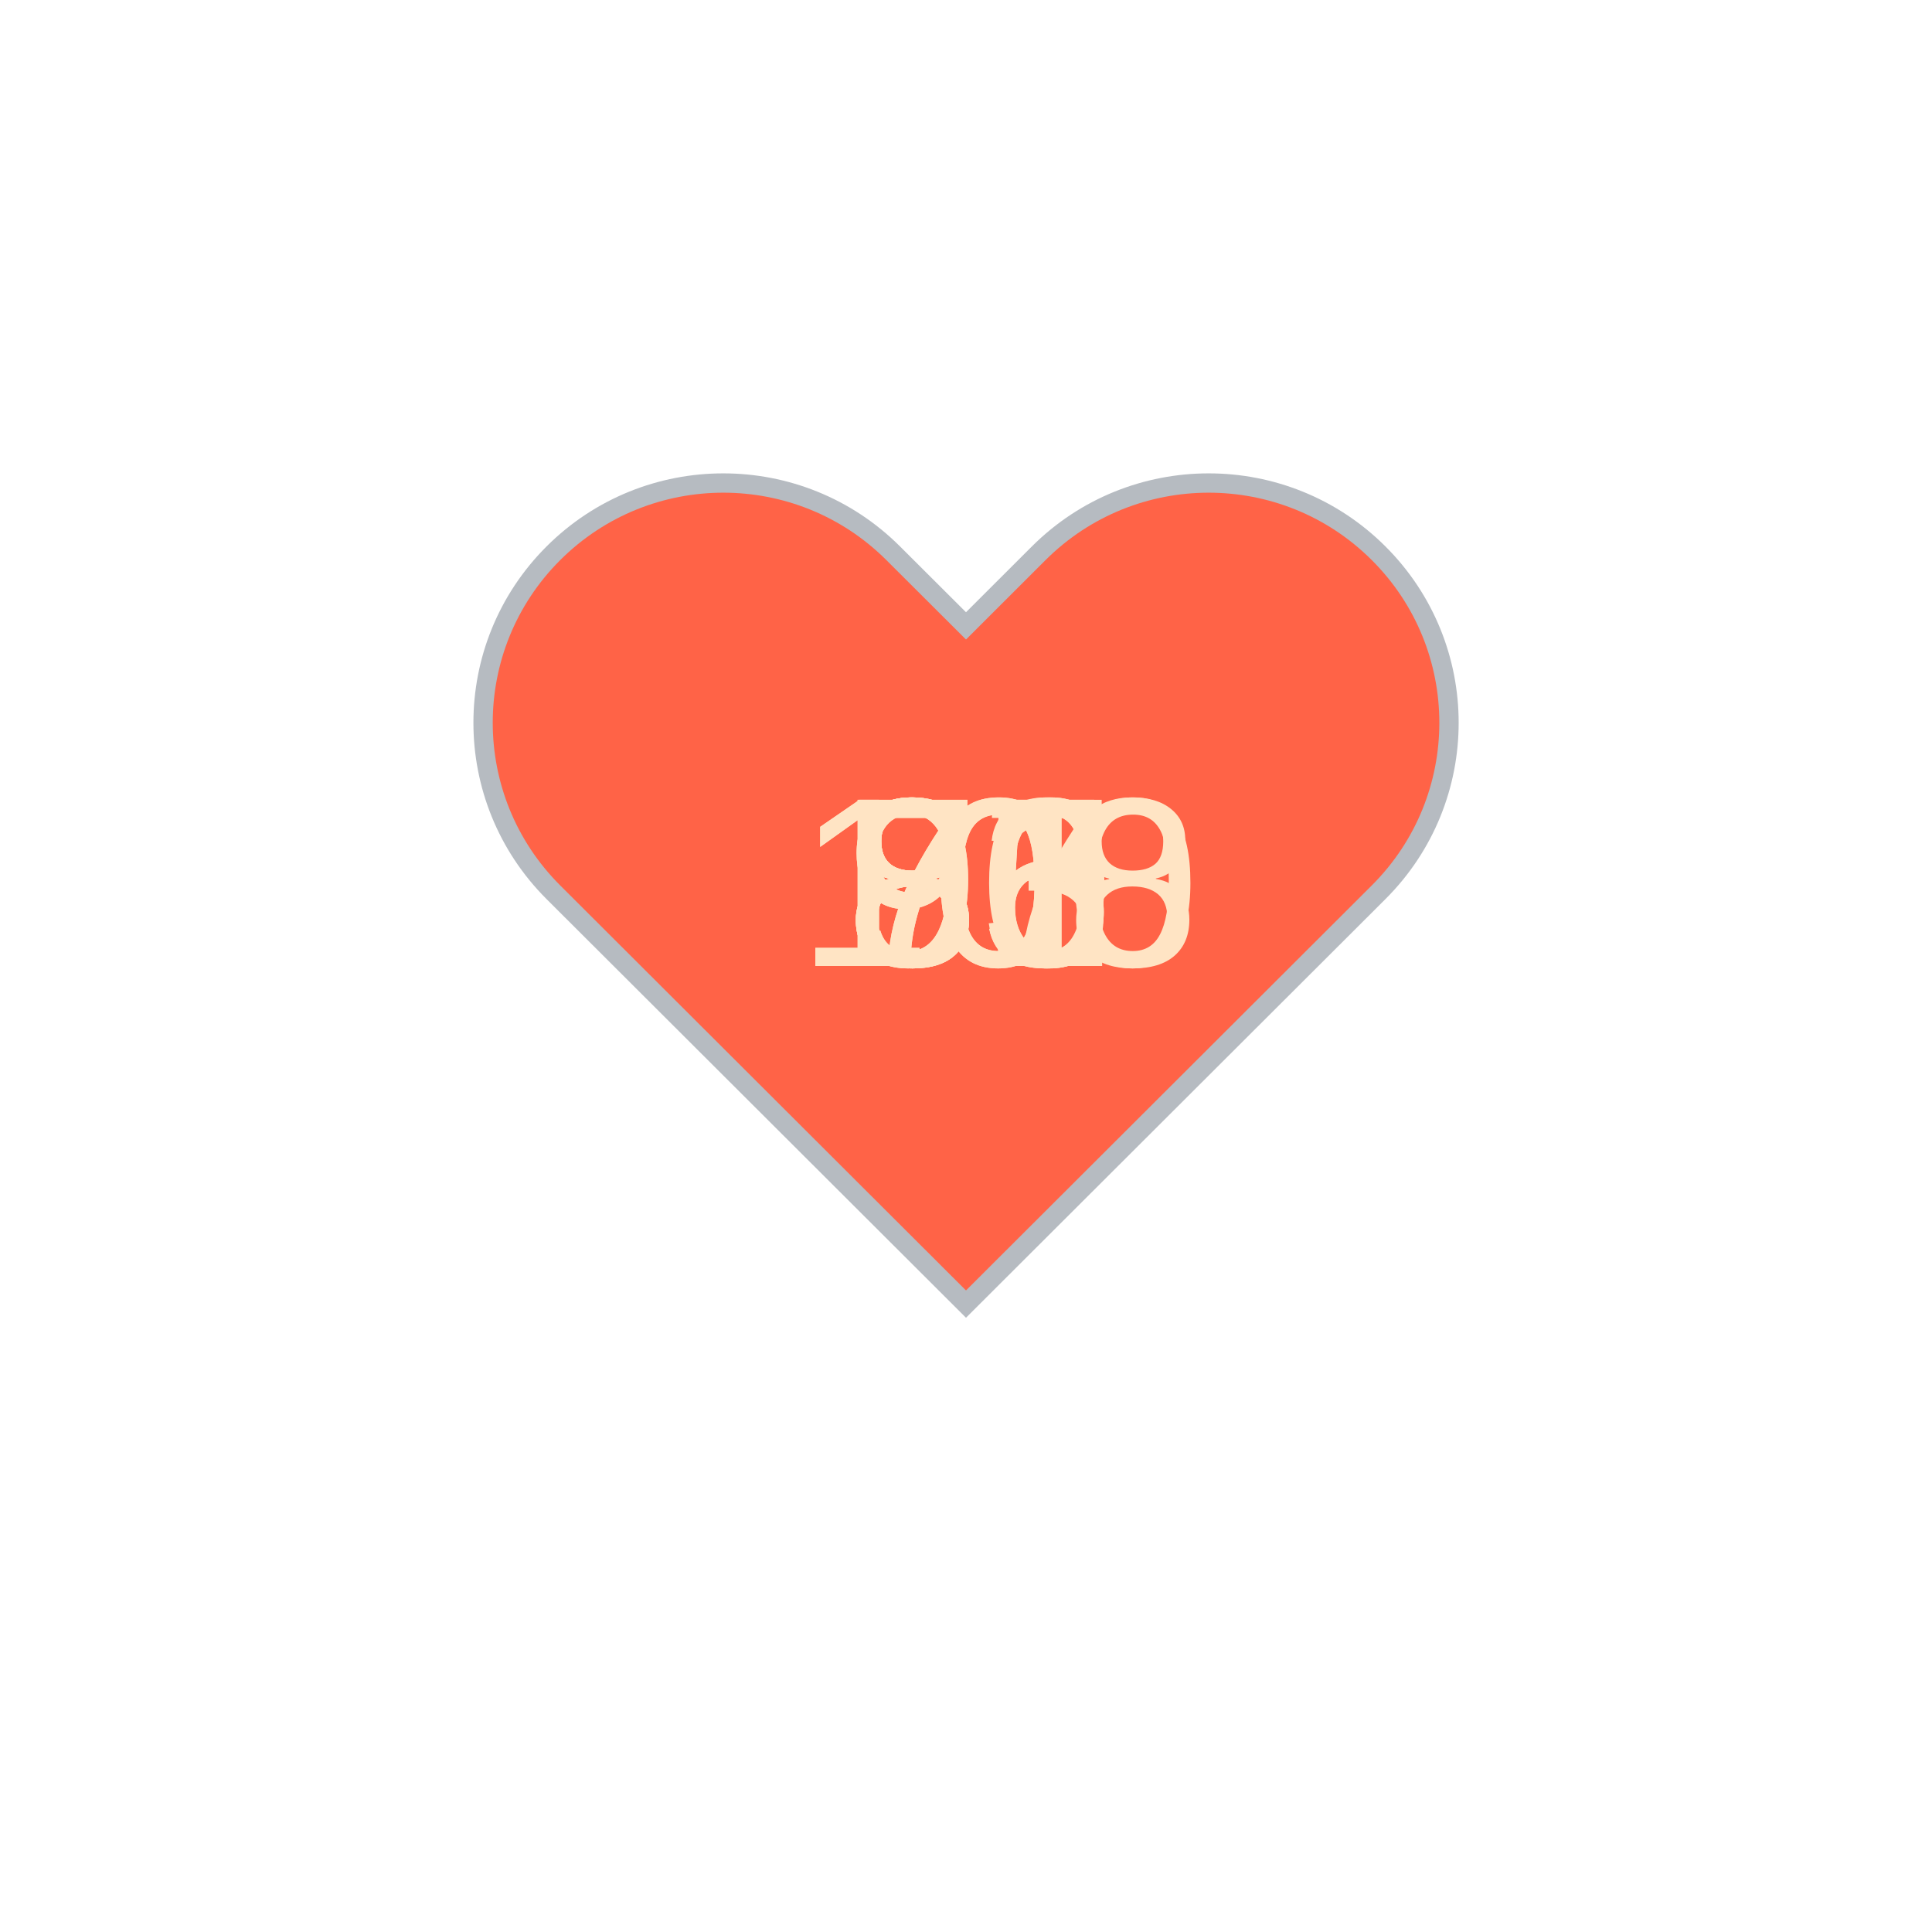
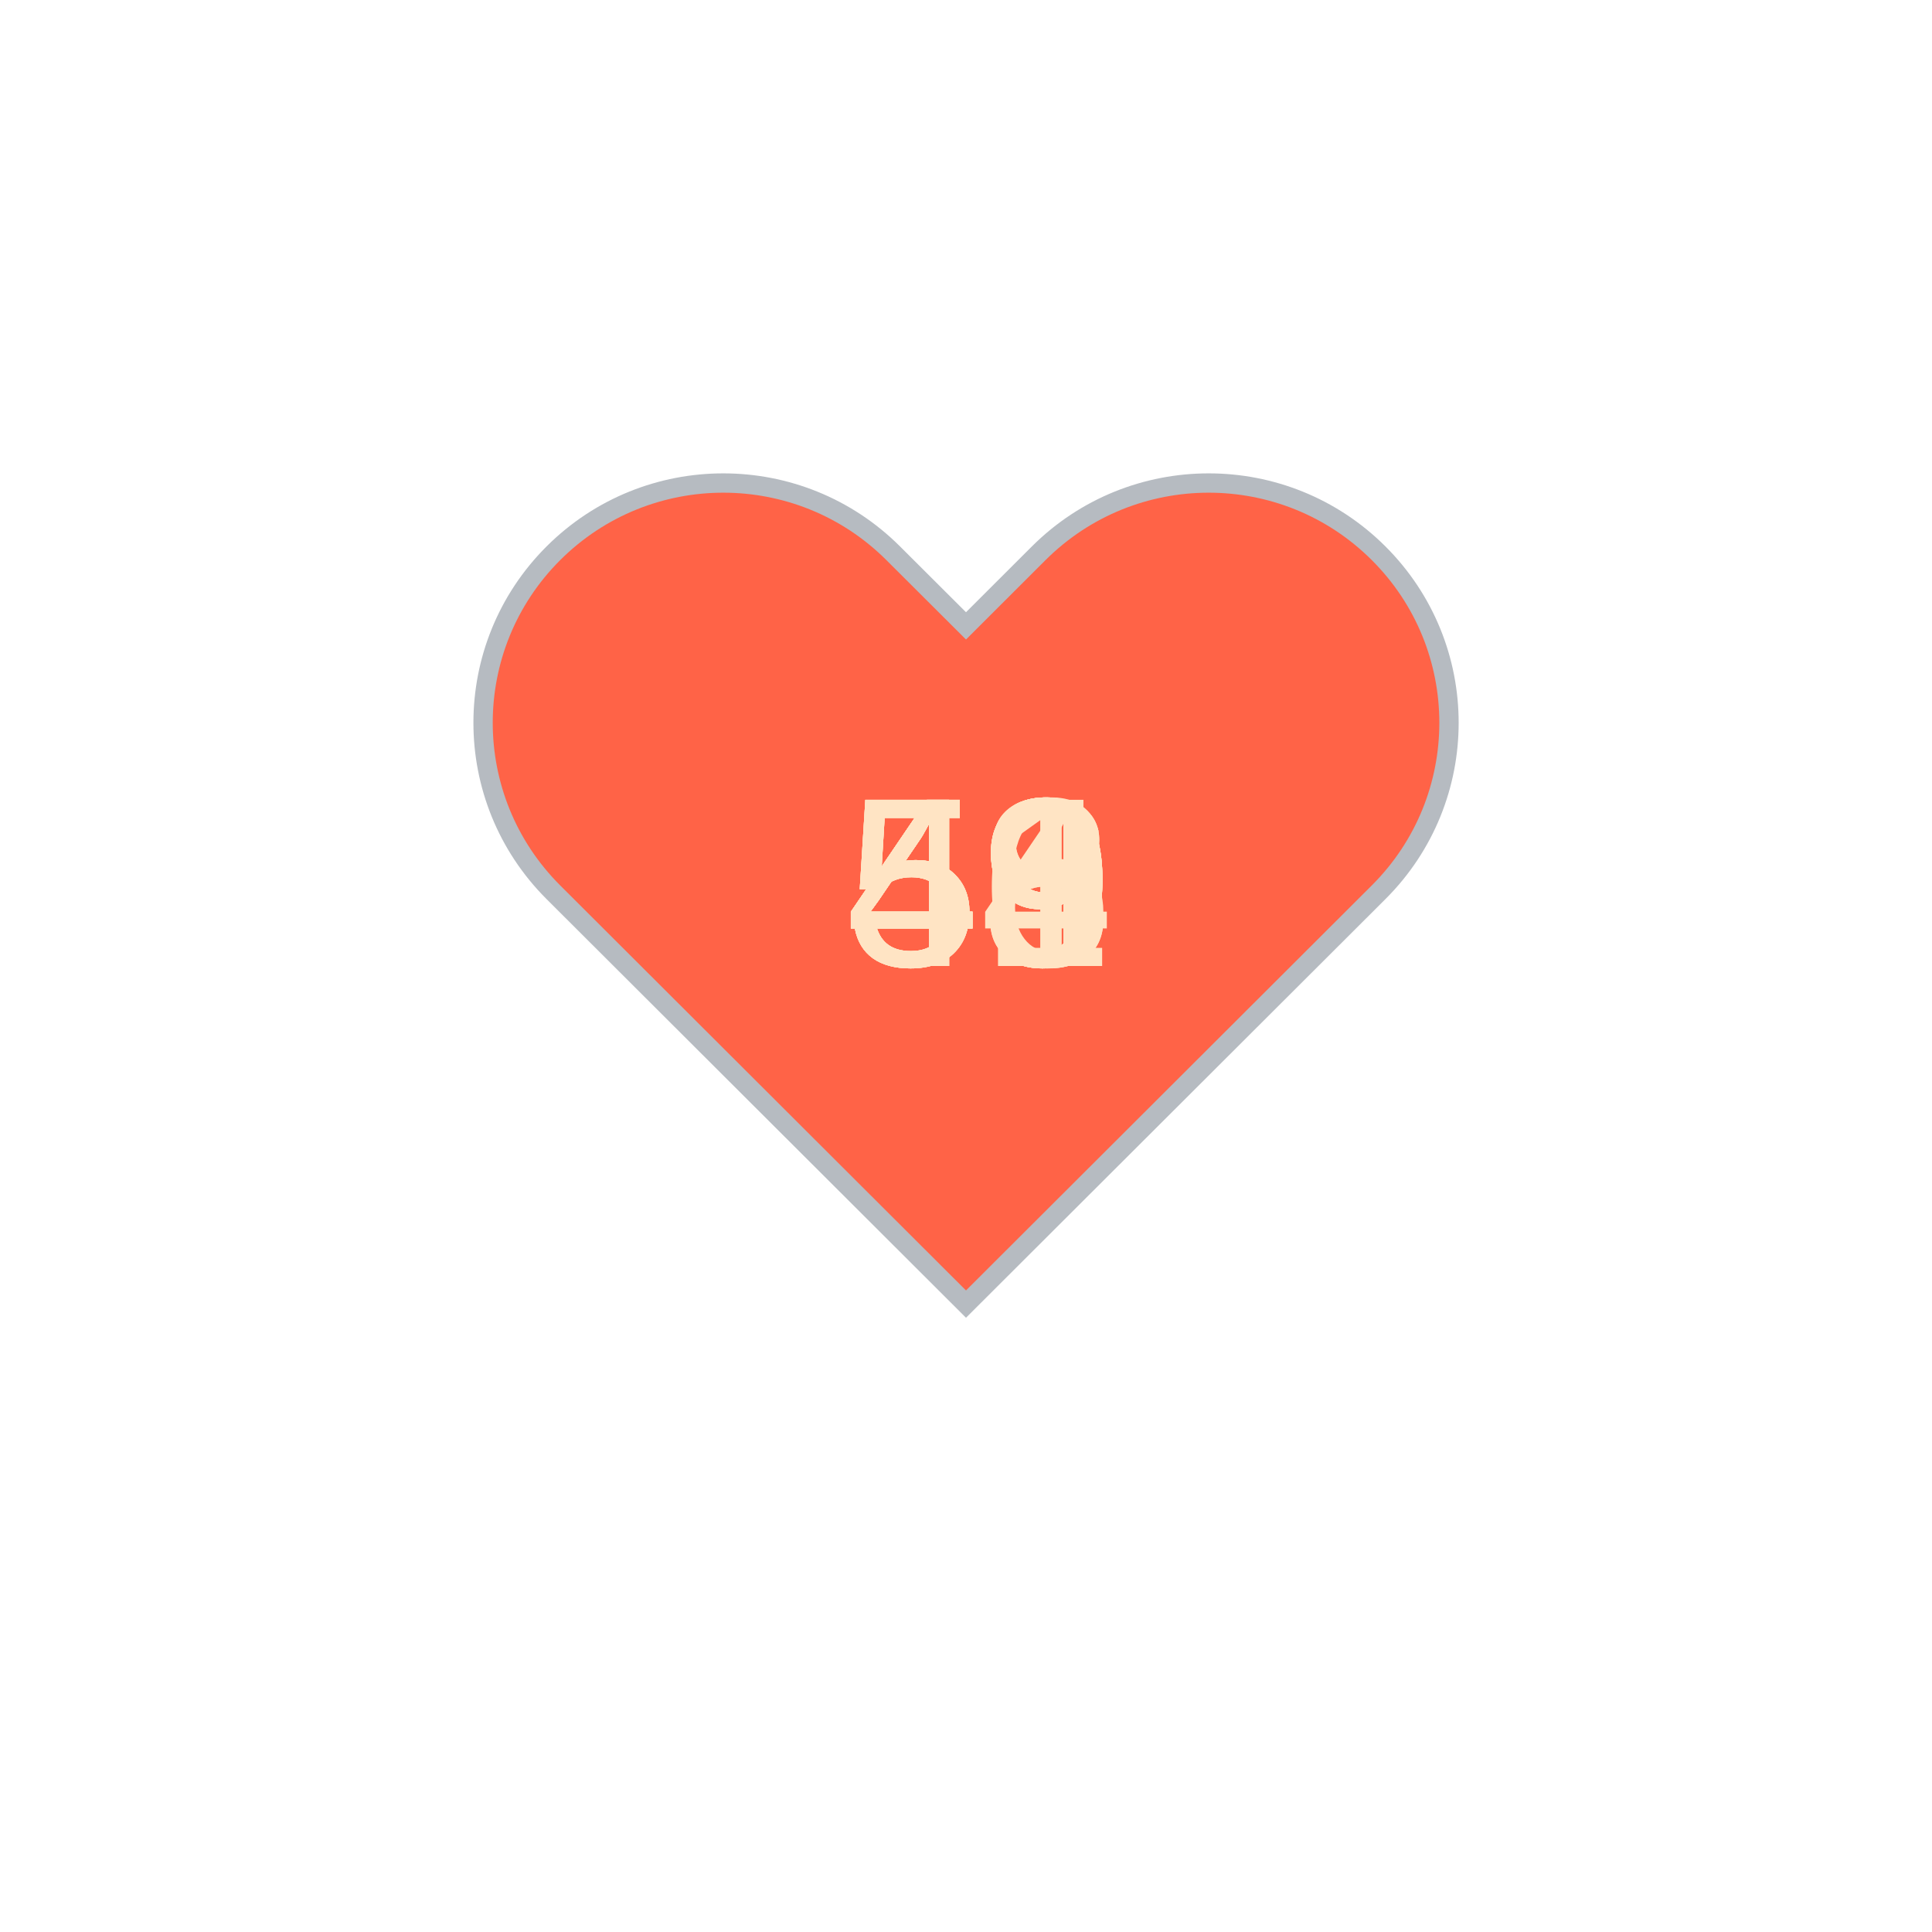
<svg xmlns="http://www.w3.org/2000/svg" baseProfile="full" height="150" version="1.1" viewBox="0,0,200,200" width="150">
  <defs />
  <g transform="translate(100 100)">
    <path d="M92.71,7.27L92.71,7.27c-9.71-9.69-25.46-9.69-35.18,0L50,14.79l-7.54-7.52C32.75-2.42,17-2.42,7.29,7.27v0 c-9.71,9.69-9.71,25.41,0,35.1L50,85l42.71-42.63C102.43,32.68,102.43,16.96,92.71,7.27z" fill="tomato" stroke="#B6BBC1" stroke-width="2" transform="translate(-50 -50)" />
    <animateTransform additive="sum" attributeName="transform" dur="1.2s" repeatCount="indefinite" type="scale" values="1; 1.5; 1.25; 1.5; 1.5; 1;" />
-     <text fill="bisque" style="font-size:25px; font-family:Arial" transform="translate(-12.5 0)">85<animate attributeName="visibility" dur="12.0s" keyTimes="0;0.1;0.2;0.3;0.4;0.5;0.6;0.7;0.8;0.9;1.0" repeatCount="indefinite" values="visible;hidden;hidden;hidden;hidden;hidden;hidden;hidden;hidden;hidden;hidden" />
+     <text fill="bisque" style="font-size:25px; font-family:Arial" transform="translate(-12.5 0)">49<animate attributeName="visibility" dur="12.0s" keyTimes="0;0.1;0.2;0.3;0.4;0.5;0.6;0.7;0.8;0.9;1.0" repeatCount="indefinite" values="visible;hidden;hidden;hidden;hidden;hidden;hidden;hidden;hidden;hidden;hidden" />
    </text>
-     <text fill="bisque" style="font-size:25px; font-family:Arial" transform="translate(-12.5 0)">86<animate attributeName="visibility" dur="12.0s" keyTimes="0;0.1;0.2;0.3;0.4;0.5;0.6;0.7;0.8;0.9;1.0" repeatCount="indefinite" values="hidden;visible;hidden;hidden;hidden;hidden;hidden;hidden;hidden;hidden;hidden" />
+     <text fill="bisque" style="font-size:25px; font-family:Arial" transform="translate(-12.5 0)">48<animate attributeName="visibility" dur="12.0s" keyTimes="0;0.1;0.2;0.3;0.4;0.5;0.6;0.7;0.8;0.9;1.0" repeatCount="indefinite" values="hidden;visible;hidden;hidden;hidden;hidden;hidden;hidden;hidden;hidden;hidden" />
    </text>
-     <text fill="bisque" style="font-size:25px; font-family:Arial" transform="translate(-12.5 0)">87<animate attributeName="visibility" dur="12.0s" keyTimes="0;0.1;0.2;0.3;0.4;0.5;0.6;0.7;0.8;0.9;1.0" repeatCount="indefinite" values="hidden;hidden;visible;hidden;hidden;hidden;hidden;hidden;hidden;hidden;hidden" />
+     <text fill="bisque" style="font-size:25px; font-family:Arial" transform="translate(-12.5 0)">49<animate attributeName="visibility" dur="12.0s" keyTimes="0;0.1;0.2;0.3;0.4;0.5;0.6;0.7;0.8;0.9;1.0" repeatCount="indefinite" values="hidden;hidden;visible;hidden;hidden;hidden;hidden;hidden;hidden;hidden;hidden" />
    </text>
-     <text fill="bisque" style="font-size:25px; font-family:Arial" transform="translate(-12.5 0)">91<animate attributeName="visibility" dur="12.0s" keyTimes="0;0.1;0.2;0.3;0.4;0.5;0.6;0.7;0.8;0.9;1.0" repeatCount="indefinite" values="hidden;hidden;hidden;visible;hidden;hidden;hidden;hidden;hidden;hidden;hidden" />
+     <text fill="bisque" style="font-size:25px; font-family:Arial" transform="translate(-12.5 0)">49<animate attributeName="visibility" dur="12.0s" keyTimes="0;0.1;0.2;0.3;0.4;0.5;0.6;0.7;0.8;0.9;1.0" repeatCount="indefinite" values="hidden;hidden;hidden;visible;hidden;hidden;hidden;hidden;hidden;hidden;hidden" />
    </text>
-     <text fill="bisque" style="font-size:25px; font-family:Arial" transform="translate(-12.5 0)">85<animate attributeName="visibility" dur="12.0s" keyTimes="0;0.1;0.2;0.3;0.4;0.5;0.6;0.7;0.8;0.9;1.0" repeatCount="indefinite" values="hidden;hidden;hidden;hidden;visible;hidden;hidden;hidden;hidden;hidden;hidden" />
+     <text fill="bisque" style="font-size:25px; font-family:Arial" transform="translate(-12.5 0)">49<animate attributeName="visibility" dur="12.0s" keyTimes="0;0.1;0.2;0.3;0.4;0.5;0.6;0.7;0.8;0.9;1.0" repeatCount="indefinite" values="hidden;hidden;hidden;hidden;visible;hidden;hidden;hidden;hidden;hidden;hidden" />
    </text>
-     <text fill="bisque" style="font-size:25px; font-family:Arial" transform="translate(-17.5 0)">108<animate attributeName="visibility" dur="12.0s" keyTimes="0;0.1;0.2;0.3;0.4;0.5;0.6;0.7;0.8;0.9;1.0" repeatCount="indefinite" values="hidden;hidden;hidden;hidden;hidden;visible;hidden;hidden;hidden;hidden;hidden" />
+     <text fill="bisque" style="font-size:25px; font-family:Arial" transform="translate(-12.5 0)">49<animate attributeName="visibility" dur="12.0s" keyTimes="0;0.1;0.2;0.3;0.4;0.5;0.6;0.7;0.8;0.9;1.0" repeatCount="indefinite" values="hidden;hidden;hidden;hidden;hidden;visible;hidden;hidden;hidden;hidden;hidden" />
    </text>
-     <text fill="bisque" style="font-size:25px; font-family:Arial" transform="translate(-12.5 0)">73<animate attributeName="visibility" dur="12.0s" keyTimes="0;0.1;0.2;0.3;0.4;0.5;0.6;0.7;0.8;0.9;1.0" repeatCount="indefinite" values="hidden;hidden;hidden;hidden;hidden;hidden;visible;hidden;hidden;hidden;hidden" />
+     <text fill="bisque" style="font-size:25px; font-family:Arial" transform="translate(-12.5 0)">54<animate attributeName="visibility" dur="12.0s" keyTimes="0;0.1;0.2;0.3;0.4;0.5;0.6;0.7;0.8;0.9;1.0" repeatCount="indefinite" values="hidden;hidden;hidden;hidden;hidden;hidden;visible;hidden;hidden;hidden;hidden" />
    </text>
-     <text fill="bisque" style="font-size:25px; font-family:Arial" transform="translate(-17.5 0)">100<animate attributeName="visibility" dur="12.0s" keyTimes="0;0.1;0.2;0.3;0.4;0.5;0.6;0.7;0.8;0.9;1.0" repeatCount="indefinite" values="hidden;hidden;hidden;hidden;hidden;hidden;hidden;visible;hidden;hidden;hidden" />
+     <text fill="bisque" style="font-size:25px; font-family:Arial" transform="translate(-12.5 0)">51<animate attributeName="visibility" dur="12.0s" keyTimes="0;0.1;0.2;0.3;0.4;0.5;0.6;0.7;0.8;0.9;1.0" repeatCount="indefinite" values="hidden;hidden;hidden;hidden;hidden;hidden;hidden;visible;hidden;hidden;hidden" />
    </text>
-     <text fill="bisque" style="font-size:25px; font-family:Arial" transform="translate(-12.5 0)">76<animate attributeName="visibility" dur="12.0s" keyTimes="0;0.1;0.2;0.3;0.4;0.5;0.6;0.7;0.8;0.9;1.0" repeatCount="indefinite" values="hidden;hidden;hidden;hidden;hidden;hidden;hidden;hidden;visible;hidden;hidden" />
+     <text fill="bisque" style="font-size:25px; font-family:Arial" transform="translate(-12.5 0)">58<animate attributeName="visibility" dur="12.0s" keyTimes="0;0.1;0.2;0.3;0.4;0.5;0.6;0.7;0.8;0.9;1.0" repeatCount="indefinite" values="hidden;hidden;hidden;hidden;hidden;hidden;hidden;hidden;visible;hidden;hidden" />
    </text>
-     <text fill="bisque" style="font-size:25px; font-family:Arial" transform="translate(-12.5 0)">90<animate attributeName="visibility" dur="12.0s" keyTimes="0;0.1;0.2;0.3;0.4;0.5;0.6;0.7;0.8;0.9;1.0" repeatCount="indefinite" values="hidden;hidden;hidden;hidden;hidden;hidden;hidden;hidden;hidden;visible;hidden" />
+     <text fill="bisque" style="font-size:25px; font-family:Arial" transform="translate(-12.5 0)">56<animate attributeName="visibility" dur="12.0s" keyTimes="0;0.1;0.2;0.3;0.4;0.5;0.6;0.7;0.8;0.9;1.0" repeatCount="indefinite" values="hidden;hidden;hidden;hidden;hidden;hidden;hidden;hidden;hidden;visible;hidden" />
    </text>
  </g>
</svg>
